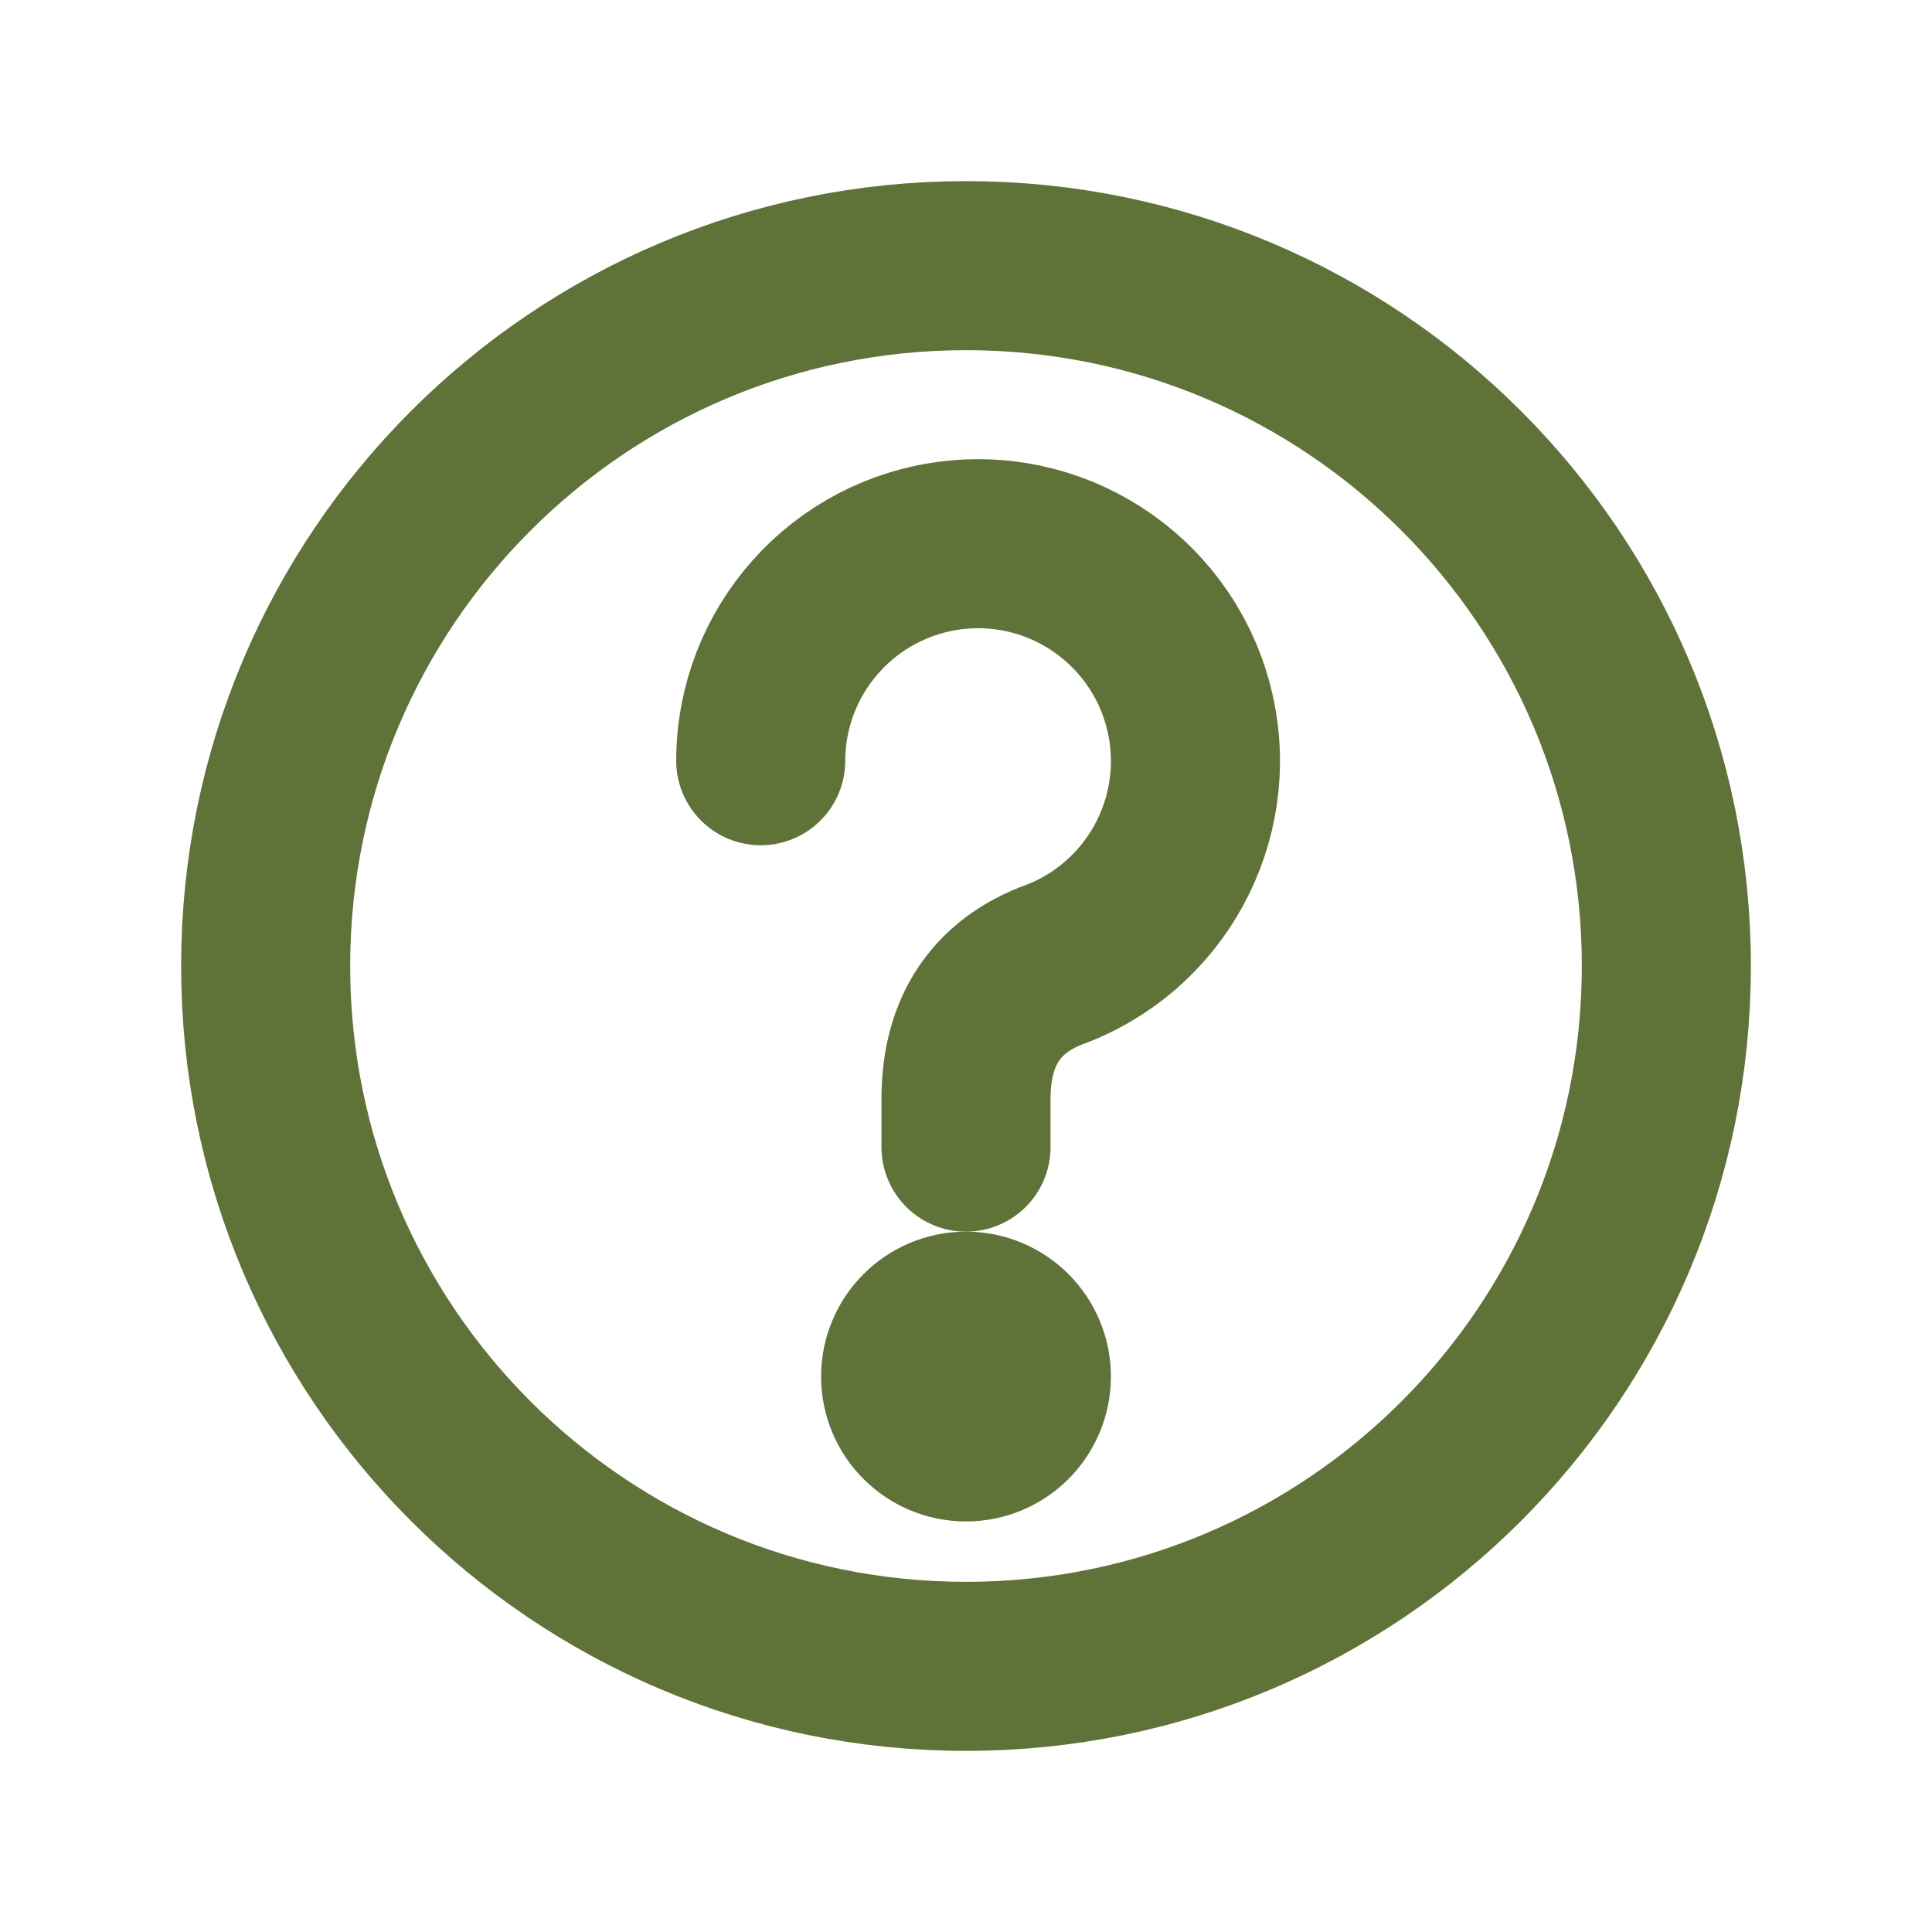
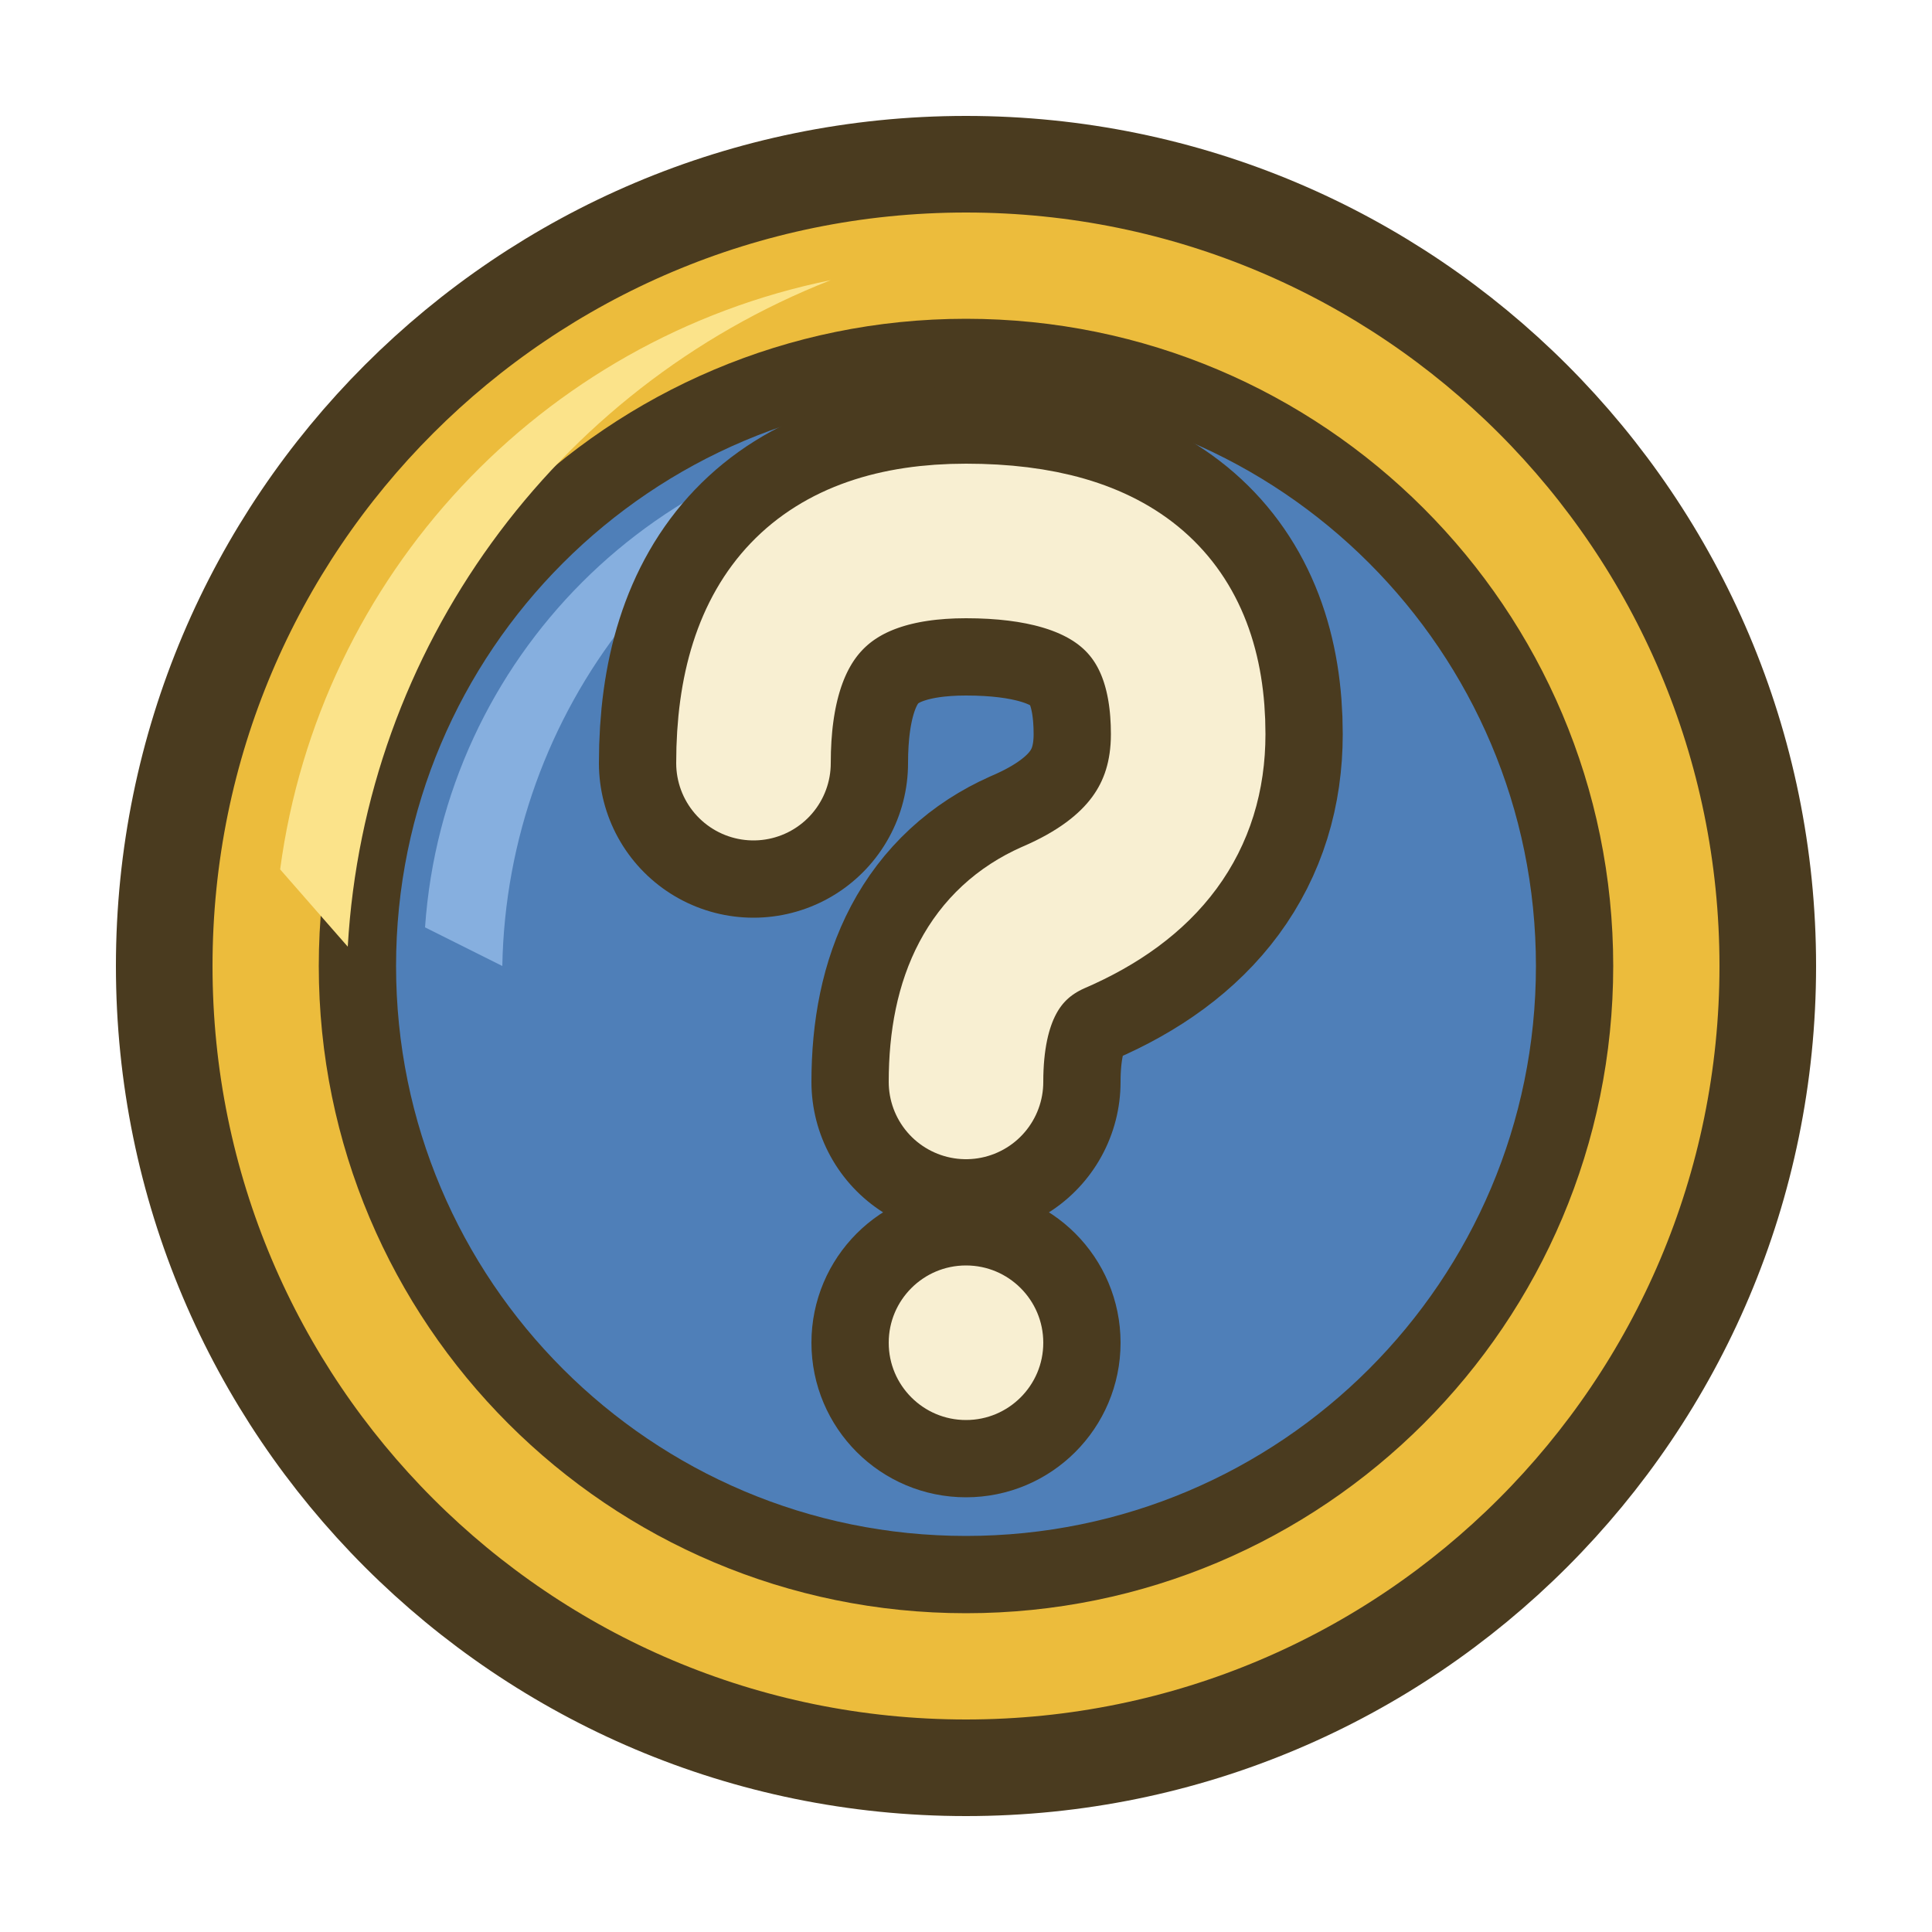
- <svg xmlns="http://www.w3.org/2000/svg" viewBox="0 0 16 16" fill="none" stroke="#5f7238" stroke-width="1.4" stroke-linecap="round" stroke-linejoin="round">
-   <circle cx="8" cy="8" r="5.8" />
-   <path d="M6.3 6.3a1.8 1.8 0 1 1 2.4 1.7c-.5.2-.7.6-.7 1.1v.4" />
-   <circle cx="8" cy="11.4" r=".5" fill="#5f7238" />
+ <svg xmlns="http://www.w3.org/2000/svg" viewBox="0 0 20 20">
+   <g stroke="#4a3b1f" stroke-width="1" stroke-linejoin="round" stroke-linecap="round">
+     <circle cx="10" cy="10" r="8.3" fill="#ecbc3c" />
+     <circle cx="10" cy="10" r="6.3" fill="#4f7fb8" stroke-width=".8" />
+     <path d="M4.4 9.6A5.6 5.6 0 0 1 9.6 4.4 5.9 5.9 0 0 0 5.2 10Z" fill="#86afdf" stroke="none" />
+     <path d="M2.9 9A7.2 7.2 0 0 1 8.6 2.9 7.9 7.9 0 0 0 3.6 9.8Z" fill="#fbe38a" stroke="none" />
+     <path d="M7.8 7.9Q7.8 5.6 10 5.6Q12.3 5.6 12.3 7.6Q12.3 8.9 10.9 9.5Q10 9.9 10 11.2" fill="none" stroke="#4a3b1f" stroke-width="3.2" />
+     <path d="M7.8 7.9Q7.8 5.6 10 5.6Q12.3 5.6 12.3 7.6Q12.3 8.9 10.9 9.5Q10 9.9 10 11.2" fill="none" stroke="#f8efd2" stroke-width="1.6" />
+     <circle cx="10" cy="13.9" r="1.2" fill="#f8efd2" stroke-width=".8" />
+   </g>
</svg>
